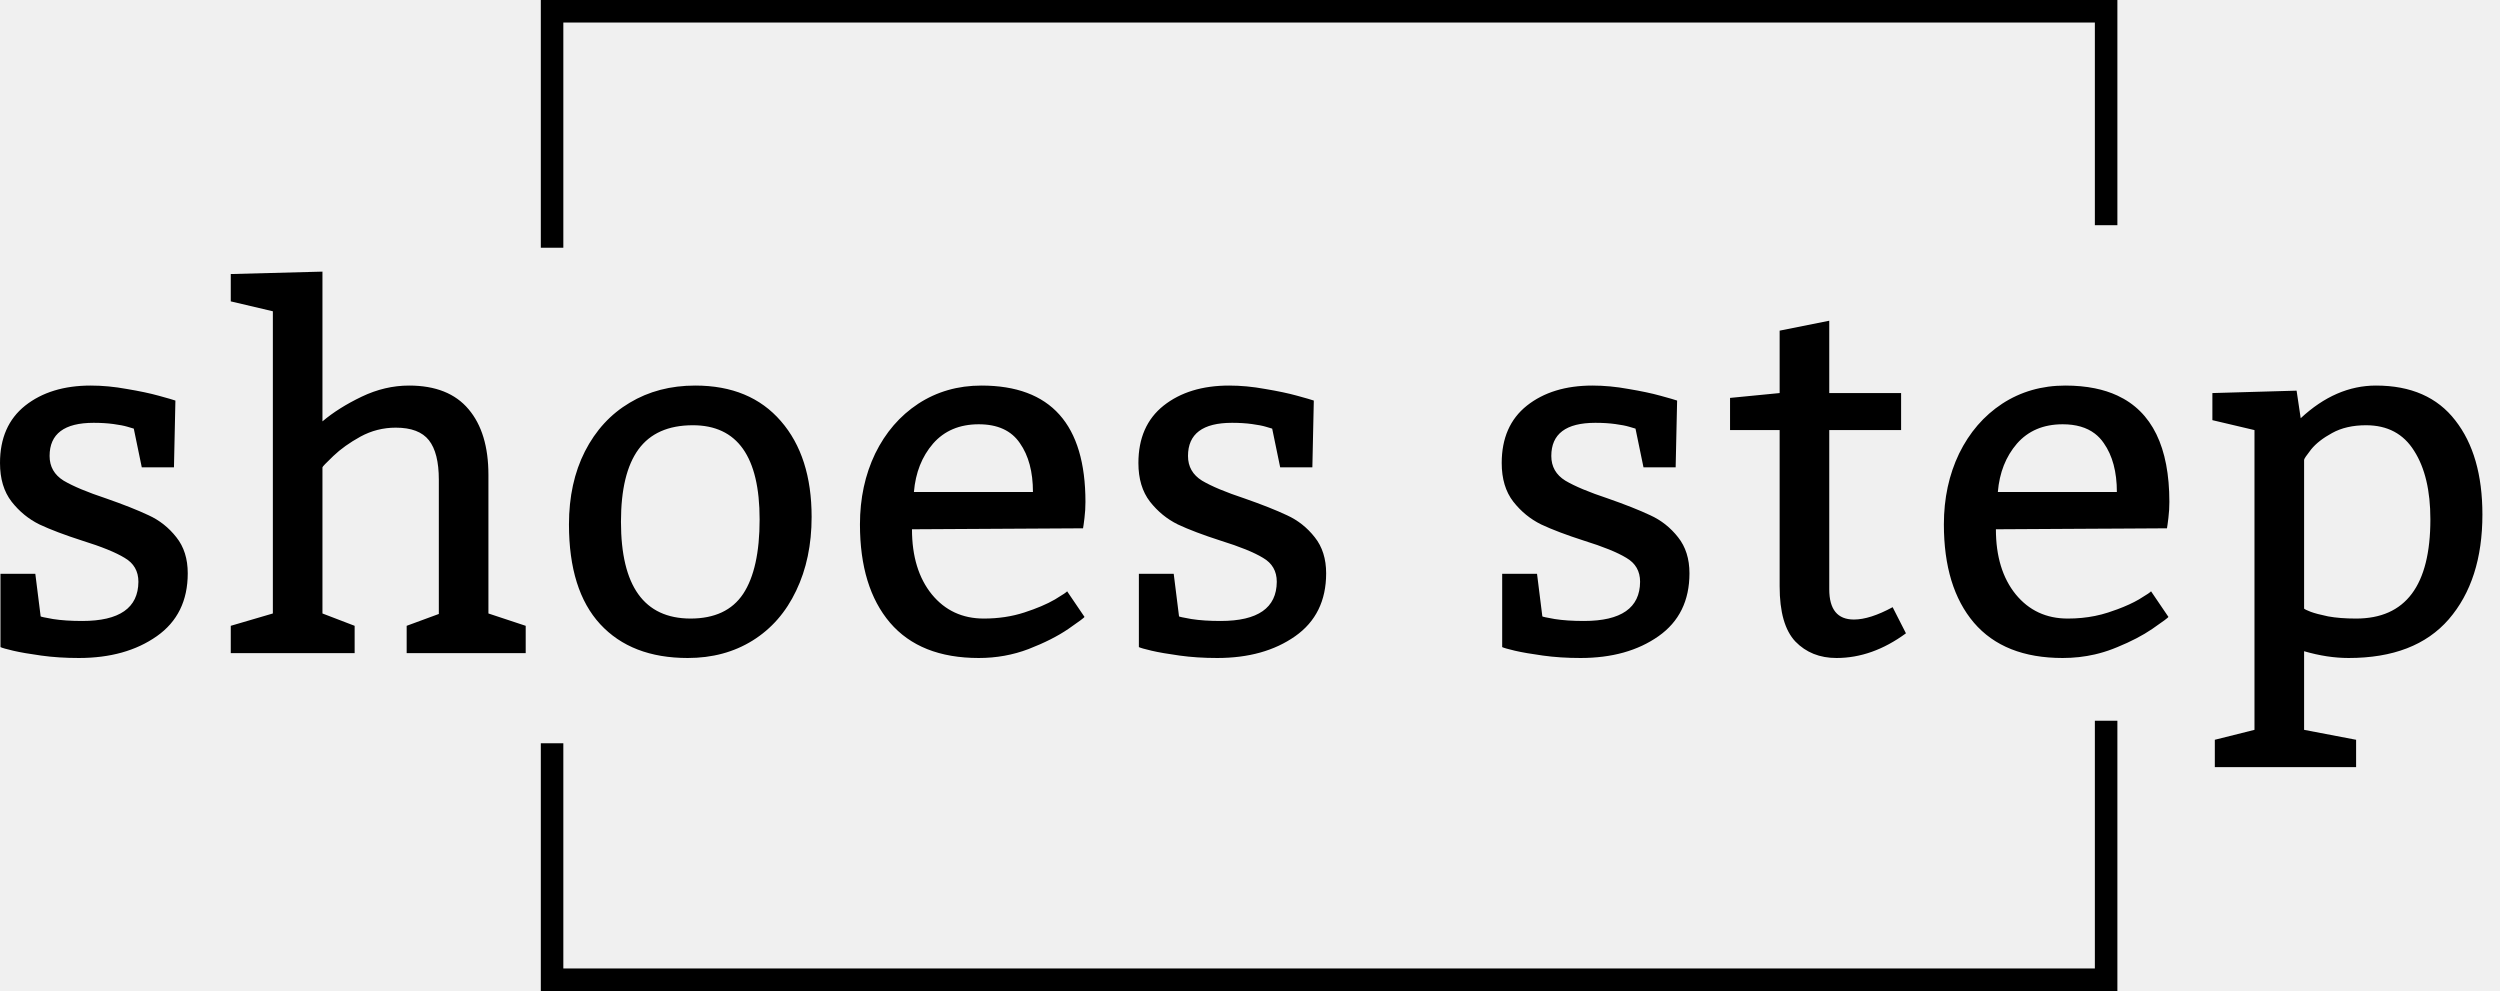
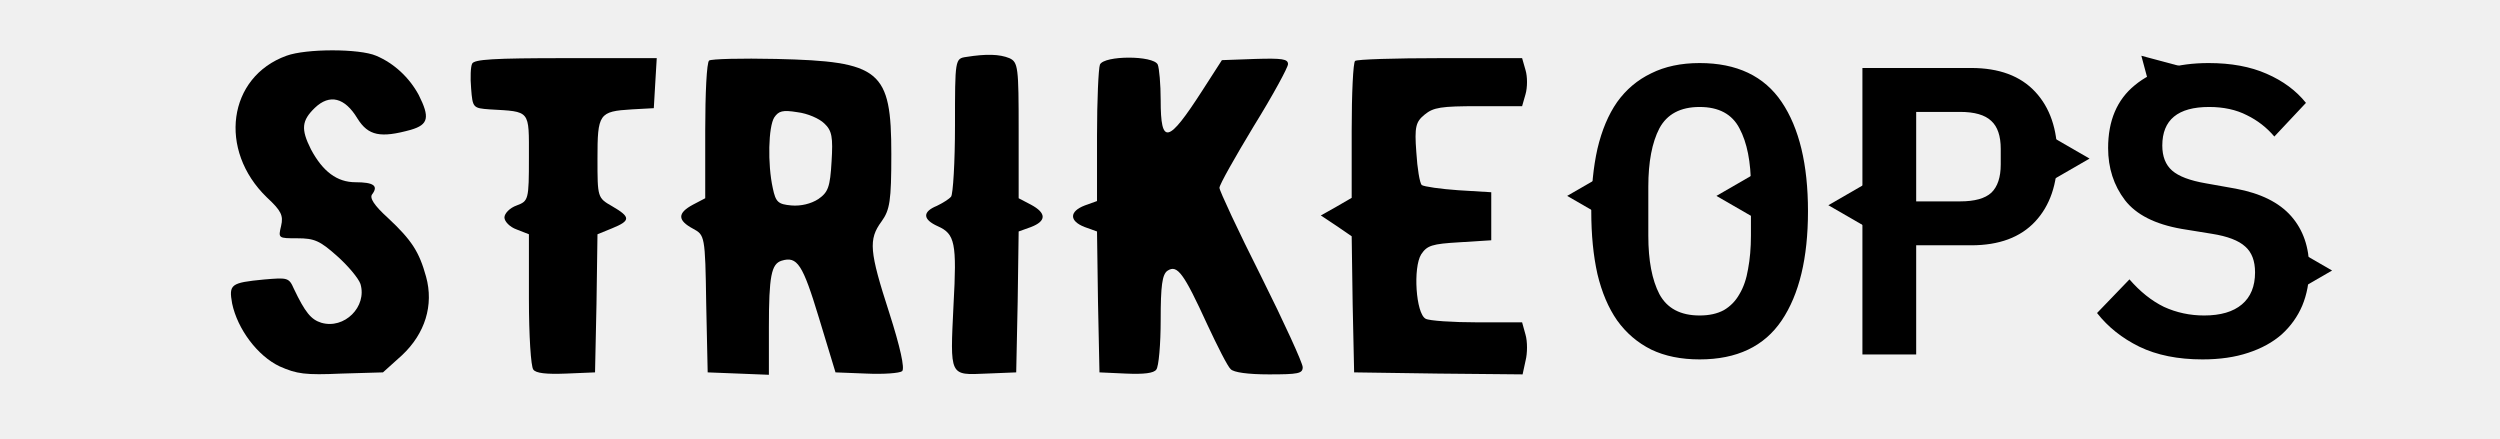
- <svg xmlns="http://www.w3.org/2000/svg" width="111" height="44" viewBox="0 0 111 44" fill="none">
-   <path fill-rule="evenodd" clip-rule="evenodd" d="M25.012 1H93.012V10H94.012V1V0H93.012H25.012H24.012V1V11H25.012V1ZM25.012 33H24.012V43V44H25.012H93.012H94.012V43V32H93.012V43H25.012V33ZM93.012 29.056C93.279 28.994 93.54 28.915 93.796 28.817C93.869 28.789 93.941 28.76 94.012 28.731C94.619 28.483 95.134 28.214 95.557 27.926C96.037 27.596 96.277 27.417 96.277 27.389L95.504 26.25C95.504 26.279 95.325 26.4 94.967 26.615C94.701 26.769 94.383 26.915 94.012 27.053C93.882 27.102 93.745 27.149 93.602 27.195C93.411 27.257 93.214 27.309 93.012 27.349C92.63 27.426 92.229 27.464 91.808 27.464C90.856 27.464 90.086 27.106 89.499 26.39C88.912 25.666 88.618 24.703 88.618 23.5L93.012 23.475L94.012 23.47L96.213 23.457C96.227 23.385 96.249 23.231 96.277 22.995C96.306 22.759 96.32 22.523 96.32 22.286C96.32 19.851 95.551 18.277 94.012 17.563C93.708 17.422 93.375 17.315 93.012 17.241C92.611 17.16 92.174 17.119 91.701 17.119C90.655 17.119 89.721 17.388 88.897 17.925C88.081 18.462 87.444 19.2 86.985 20.138C86.534 21.076 86.308 22.125 86.308 23.285C86.308 25.147 86.752 26.601 87.64 27.646C88.536 28.692 89.85 29.215 91.583 29.215C92.076 29.215 92.553 29.162 93.012 29.056ZM93.012 19.253C92.649 18.976 92.173 18.838 91.583 18.838C90.731 18.838 90.054 19.124 89.552 19.697C89.058 20.27 88.775 20.986 88.704 21.846H93.012H93.989C93.989 20.951 93.796 20.227 93.409 19.676C93.297 19.51 93.164 19.37 93.012 19.253ZM2.353 27.485C1.987 27.421 1.805 27.381 1.805 27.367L1.568 25.477H0.021V28.731C0.093 28.767 0.283 28.821 0.591 28.893C0.899 28.964 1.311 29.036 1.826 29.107C2.342 29.179 2.9 29.215 3.502 29.215C4.891 29.215 6.044 28.893 6.961 28.248C7.878 27.604 8.336 26.672 8.336 25.455C8.336 24.811 8.168 24.277 7.831 23.855C7.494 23.425 7.083 23.099 6.596 22.877C6.109 22.648 5.486 22.401 4.727 22.136C3.882 21.856 3.248 21.591 2.825 21.341C2.41 21.083 2.202 20.718 2.202 20.245C2.202 19.264 2.854 18.773 4.157 18.773C4.479 18.773 4.773 18.791 5.038 18.827C5.303 18.863 5.507 18.902 5.65 18.945C5.801 18.988 5.897 19.017 5.94 19.031L6.295 20.75H7.724L7.788 17.785C7.688 17.749 7.441 17.678 7.047 17.57C6.66 17.463 6.188 17.363 5.629 17.27C5.077 17.169 4.544 17.119 4.028 17.119C2.84 17.119 1.869 17.416 1.117 18.011C0.372 18.605 0 19.454 0 20.557C0 21.259 0.172 21.831 0.516 22.275C0.859 22.712 1.271 23.049 1.751 23.285C2.238 23.514 2.872 23.754 3.652 24.005C4.505 24.27 5.131 24.524 5.532 24.768C5.94 25.004 6.145 25.358 6.145 25.831C6.137 26.991 5.307 27.571 3.652 27.571C3.151 27.571 2.718 27.543 2.353 27.485ZM16.058 17.613C15.37 17.943 14.79 18.308 14.317 18.709V12.06L10.246 12.167V13.381L12.115 13.821V27.238L10.246 27.786V29H15.746V27.786L14.317 27.238V20.75C14.317 20.721 14.479 20.553 14.801 20.245C15.123 19.937 15.524 19.651 16.004 19.386C16.491 19.121 17.014 18.988 17.572 18.988C18.26 18.988 18.75 19.174 19.044 19.547C19.337 19.919 19.484 20.503 19.484 21.298V27.26L18.056 27.786V29H23.341V27.786L21.686 27.238V21.083C21.686 19.837 21.393 18.866 20.806 18.172C20.218 17.47 19.337 17.119 18.163 17.119C17.447 17.119 16.745 17.284 16.058 17.613ZM34.672 18.698C33.762 17.645 32.495 17.119 30.869 17.119C29.773 17.119 28.803 17.373 27.958 17.882C27.113 18.383 26.451 19.103 25.971 20.041C25.498 20.972 25.262 22.053 25.262 23.285C25.262 25.233 25.724 26.708 26.647 27.711C27.571 28.713 28.867 29.215 30.536 29.215C31.625 29.215 32.584 28.957 33.415 28.441C34.253 27.919 34.897 27.181 35.349 26.229C35.807 25.276 36.036 24.184 36.036 22.952C36.036 21.162 35.581 19.744 34.672 18.698ZM28.345 19.955C28.867 19.239 29.673 18.881 30.762 18.881C32.738 18.881 33.727 20.274 33.727 23.06C33.727 24.528 33.483 25.631 32.996 26.368C32.509 27.099 31.729 27.464 30.654 27.464C28.599 27.457 27.571 26.024 27.571 23.167C27.571 21.735 27.829 20.664 28.345 19.955ZM41.373 26.39C40.786 25.666 40.492 24.703 40.492 23.5L48.087 23.457C48.101 23.385 48.123 23.231 48.151 22.995C48.18 22.759 48.194 22.523 48.194 22.286C48.194 18.841 46.655 17.119 43.575 17.119C42.53 17.119 41.595 17.388 40.771 17.925C39.955 18.462 39.318 19.2 38.859 20.138C38.408 21.076 38.182 22.125 38.182 23.285C38.182 25.147 38.627 26.601 39.515 27.646C40.41 28.692 41.724 29.215 43.457 29.215C44.238 29.215 44.975 29.082 45.67 28.817C46.372 28.545 46.959 28.248 47.432 27.926C47.911 27.596 48.151 27.417 48.151 27.389L47.378 26.25C47.378 26.279 47.199 26.4 46.841 26.615C46.483 26.823 46.028 27.016 45.477 27.195C44.925 27.374 44.327 27.464 43.682 27.464C42.73 27.464 41.96 27.106 41.373 26.39ZM45.283 19.676C45.67 20.227 45.863 20.951 45.863 21.846H40.578C40.65 20.986 40.932 20.27 41.427 19.697C41.928 19.124 42.605 18.838 43.457 18.838C44.295 18.838 44.904 19.117 45.283 19.676ZM52.897 27.485C52.532 27.421 52.349 27.381 52.349 27.367L52.113 25.477H50.566V28.731C50.638 28.767 50.828 28.821 51.136 28.893C51.444 28.964 51.855 29.036 52.371 29.107C52.887 29.179 53.445 29.215 54.047 29.215C55.436 29.215 56.589 28.893 57.506 28.248C58.422 27.604 58.881 26.672 58.881 25.455C58.881 24.811 58.712 24.277 58.376 23.855C58.039 23.425 57.627 23.099 57.141 22.877C56.654 22.648 56.031 22.401 55.271 22.136C54.426 21.856 53.792 21.591 53.37 21.341C52.955 21.083 52.747 20.718 52.747 20.245C52.747 19.264 53.399 18.773 54.702 18.773C55.024 18.773 55.318 18.791 55.583 18.827C55.848 18.863 56.052 18.902 56.195 18.945C56.346 18.988 56.442 19.017 56.485 19.031L56.84 20.75H58.269L58.333 17.785C58.233 17.749 57.986 17.678 57.592 17.57C57.205 17.463 56.732 17.363 56.174 17.27C55.622 17.169 55.089 17.119 54.573 17.119C53.384 17.119 52.414 17.416 51.662 18.011C50.917 18.605 50.545 19.454 50.545 20.557C50.545 21.259 50.717 21.831 51.06 22.275C51.404 22.712 51.816 23.049 52.296 23.285C52.783 23.514 53.417 23.754 54.197 24.005C55.049 24.27 55.676 24.524 56.077 24.768C56.485 25.004 56.689 25.358 56.689 25.831C56.682 26.991 55.852 27.571 54.197 27.571C53.696 27.571 53.263 27.543 52.897 27.485ZM69.028 27.485C68.663 27.421 68.48 27.381 68.48 27.367L68.244 25.477H66.697V28.731C66.769 28.767 66.959 28.821 67.266 28.893C67.574 28.964 67.986 29.036 68.502 29.107C69.017 29.179 69.576 29.215 70.178 29.215C71.567 29.215 72.72 28.893 73.637 28.248C74.553 27.604 75.012 26.672 75.012 25.455C75.012 24.811 74.843 24.277 74.507 23.855C74.17 23.425 73.758 23.099 73.271 22.877C72.784 22.648 72.161 22.401 71.402 22.136C70.557 21.856 69.923 21.591 69.501 21.341C69.085 21.083 68.878 20.718 68.878 20.245C68.878 19.264 69.529 18.773 70.833 18.773C71.155 18.773 71.449 18.791 71.714 18.827C71.979 18.863 72.183 18.902 72.326 18.945C72.476 18.988 72.573 19.017 72.616 19.031L72.971 20.75H74.399L74.464 17.785C74.364 17.749 74.116 17.678 73.722 17.57C73.336 17.463 72.863 17.363 72.305 17.27C71.753 17.169 71.22 17.119 70.704 17.119C69.515 17.119 68.545 17.416 67.793 18.011C67.048 18.605 66.676 19.454 66.676 20.557C66.676 21.259 66.847 21.831 67.191 22.275C67.535 22.712 67.947 23.049 68.427 23.285C68.914 23.514 69.547 23.754 70.328 24.005C71.18 24.27 71.807 24.524 72.208 24.768C72.616 25.004 72.82 25.358 72.82 25.831C72.813 26.991 71.982 27.571 70.328 27.571C69.827 27.571 69.393 27.543 69.028 27.485ZM81.219 19.096H84.409V17.452H81.219V14.24L79.016 14.681V17.452L76.814 17.667V19.096H79.016V26.035C79.016 27.174 79.249 27.99 79.715 28.484C80.187 28.971 80.796 29.215 81.541 29.215C82.601 29.215 83.628 28.85 84.624 28.119L84.033 26.959C83.36 27.324 82.787 27.507 82.314 27.507C81.584 27.507 81.219 27.059 81.219 26.164V19.096ZM105.492 17.119C104.303 17.119 103.19 17.602 102.151 18.569L101.969 17.345L98.23 17.452V18.655L100.099 19.096V32.405L98.338 32.846V34.06H104.611V32.846L102.302 32.405V28.914C102.989 29.115 103.648 29.215 104.278 29.215C106.248 29.215 107.73 28.642 108.725 27.496C109.721 26.343 110.219 24.793 110.219 22.845C110.219 21.083 109.817 19.69 109.015 18.666C108.22 17.635 107.046 17.119 105.492 17.119ZM102.592 27.163C102.427 27.099 102.33 27.052 102.302 27.023V20.417C102.302 20.374 102.405 20.22 102.613 19.955C102.828 19.69 103.139 19.447 103.548 19.225C103.963 18.995 104.464 18.881 105.052 18.881C106.004 18.881 106.717 19.26 107.189 20.02C107.669 20.771 107.909 21.785 107.909 23.06C107.909 25.996 106.81 27.464 104.611 27.464C104.131 27.464 103.716 27.432 103.365 27.367C103.021 27.296 102.763 27.227 102.592 27.163Z" fill="black" />
+ <svg xmlns="http://www.w3.org/2000/svg" width="268" height="47" viewBox="0 0 268 47" fill="none">
+   <g clip-path="url(#clip0_655_1945)">
+     <path d="M30.713 5.975C24.413 8.25 23.363 16.103 28.613 21.166C30.135 22.582 30.398 23.098 30.135 24.213C29.82 25.544 29.82 25.544 31.868 25.544C33.705 25.544 34.283 25.801 36.12 27.432C37.328 28.505 38.43 29.835 38.64 30.436C39.375 32.882 36.908 35.328 34.44 34.598C33.338 34.255 32.708 33.482 31.5 30.951C30.975 29.749 30.818 29.749 28.298 29.963C24.728 30.307 24.518 30.479 24.885 32.538C25.463 35.285 27.615 38.16 29.978 39.276C31.815 40.091 32.708 40.22 36.593 40.048L41.055 39.919L43.103 38.074C45.57 35.757 46.515 32.71 45.675 29.663C44.94 27.003 44.153 25.758 41.58 23.355C40.11 22.025 39.585 21.209 39.9 20.823C40.583 19.922 40.058 19.536 38.115 19.536C36.12 19.536 34.598 18.377 33.338 16.017C32.235 13.828 32.34 12.927 33.758 11.554C35.333 10.052 36.96 10.438 38.325 12.713C39.48 14.558 40.793 14.815 44.048 13.914C45.938 13.356 46.095 12.584 44.888 10.181C43.89 8.335 42.263 6.79 40.32 5.975C38.535 5.203 32.813 5.203 30.713 5.975Z" fill="black" />
+     <path d="M103.583 6.104C102.375 6.276 102.375 6.361 102.375 13.442C102.375 17.39 102.165 20.823 101.955 21.081C101.745 21.338 101.063 21.767 100.433 22.068C98.858 22.711 98.91 23.527 100.538 24.256C102.375 25.072 102.585 26.058 102.218 32.667C101.85 40.391 101.745 40.22 105.735 40.048L108.938 39.919L109.095 32.367L109.2 24.814L110.513 24.342C112.193 23.698 112.193 22.84 110.513 21.939L109.2 21.252V13.957C109.2 7.22 109.148 6.662 108.203 6.233C107.153 5.804 105.735 5.761 103.583 6.104Z" fill="black" />
+     <path d="M50.61 6.833C50.453 7.134 50.4 8.335 50.505 9.494C50.663 11.554 50.715 11.597 52.5 11.726C56.91 11.983 56.7 11.726 56.7 16.918C56.7 21.424 56.648 21.553 55.388 22.025C54.653 22.282 54.075 22.883 54.075 23.312C54.075 23.741 54.653 24.342 55.388 24.599L56.7 25.114V32.066C56.7 35.928 56.91 39.319 57.173 39.619C57.435 40.005 58.538 40.134 60.69 40.048L63.788 39.919L63.945 32.538L64.05 25.114L65.625 24.471C67.62 23.655 67.62 23.269 65.625 22.11C64.05 21.209 64.05 21.166 64.05 17.004C64.05 12.198 64.208 11.94 67.725 11.726L70.088 11.597L70.245 8.893L70.403 6.233H60.638C52.868 6.233 50.82 6.361 50.61 6.833Z" fill="black" />
+     <path d="M76.02 6.49C75.758 6.662 75.6 10.052 75.6 14V21.252L74.288 21.939C72.608 22.84 72.608 23.612 74.288 24.514C75.548 25.2 75.6 25.243 75.705 32.538L75.863 39.919L79.17 40.048L82.425 40.177V35.113C82.425 29.577 82.688 28.29 83.79 27.947C85.47 27.432 86.048 28.333 87.78 34.04L89.565 39.919L92.873 40.048C94.71 40.134 96.443 40.005 96.705 39.791C97.02 39.533 96.495 37.173 95.34 33.568C93.188 26.917 93.083 25.672 94.5 23.741C95.393 22.497 95.55 21.553 95.55 16.532C95.55 7.52 94.395 6.576 83.213 6.318C79.485 6.233 76.23 6.318 76.02 6.49ZM88.358 13.227C89.198 14 89.303 14.729 89.145 17.304C88.988 20.051 88.778 20.608 87.728 21.338C86.94 21.853 85.838 22.11 84.84 22.025C83.423 21.896 83.16 21.681 82.845 20.179C82.268 17.562 82.373 13.571 83.003 12.584C83.475 11.897 83.895 11.768 85.47 12.026C86.573 12.155 87.833 12.713 88.358 13.227Z" fill="black" />
+     <path d="M117.915 6.919C117.758 7.305 117.6 10.739 117.6 14.558V21.553L116.288 22.025C114.608 22.668 114.608 23.698 116.288 24.342L117.6 24.814L117.705 32.367L117.863 39.919L120.698 40.048C122.64 40.134 123.69 40.005 123.953 39.619C124.215 39.319 124.425 36.915 124.425 34.298C124.425 30.65 124.583 29.406 125.16 29.019C126.21 28.333 126.893 29.277 129.413 34.77C130.515 37.13 131.618 39.319 131.933 39.576C132.248 39.919 133.77 40.134 136.028 40.134C139.178 40.134 139.65 40.048 139.65 39.361C139.65 38.932 137.655 34.555 135.188 29.62C132.72 24.728 130.725 20.437 130.725 20.136C130.725 19.793 132.405 16.832 134.4 13.528C136.448 10.223 138.075 7.22 138.075 6.876C138.075 6.318 137.445 6.233 134.558 6.318L130.988 6.447L128.888 9.709C125.213 15.416 124.425 15.588 124.425 10.739C124.425 9.022 124.268 7.305 124.11 6.919C123.638 5.932 118.388 5.932 117.915 6.919Z" fill="black" />
+     <path d="M145.268 6.533C145.058 6.662 144.9 10.052 144.9 14V21.209L143.273 22.153L141.593 23.097L143.273 24.213L144.9 25.329L145.005 32.624L145.163 39.919L154.193 40.048L163.223 40.134L163.538 38.675C163.748 37.859 163.748 36.615 163.538 35.886L163.17 34.555H158.393C155.715 34.555 153.195 34.384 152.828 34.169C151.778 33.611 151.463 28.676 152.355 27.26C152.985 26.316 153.51 26.144 156.45 25.973L159.863 25.758V23.183V20.608L156.345 20.394C154.455 20.265 152.67 20.008 152.408 19.836C152.198 19.622 151.935 18.077 151.83 16.317C151.62 13.571 151.778 13.056 152.723 12.283C153.668 11.511 154.455 11.382 158.498 11.382H163.17L163.538 10.095C163.748 9.365 163.748 8.207 163.538 7.52L163.17 6.233H154.403C149.573 6.233 145.425 6.361 145.268 6.533Z" fill="black" />
+     <path d="M168 21L172.5 18.402L172.5 23.598L168 21Z" fill="black" />
+     <path d="M184 21L188.5 18.402L188.5 23.598L184 21Z" fill="black" />
+     <path d="M196 22L200.5 19.402L200.5 24.598L196 22Z" fill="black" />
+     <path d="M224 17L219.5 19.598L219.5 14.402L224 17Z" fill="black" />
+     <path d="M250 29L245.5 31.598L245.5 26.402L250 29Z" fill="black" />
+     <path d="M234.572 7.322L230.898 10.996L229.553 5.977L234.572 7.322Z" fill="black" />
+     <path d="M182.2 38.528C180.205 38.528 178.475 38.176 177.008 37.472C175.541 36.739 174.324 35.697 173.356 34.348C172.417 32.999 171.713 31.341 171.244 29.376C170.804 27.411 170.584 25.167 170.584 22.644C170.584 20.151 170.804 17.921 171.244 15.956C171.713 13.961 172.417 12.289 173.356 10.94C174.324 9.591 175.541 8.564 177.008 7.86C178.475 7.127 180.205 6.76 182.2 6.76C186.189 6.76 189.123 8.153 191 10.94C192.877 13.727 193.816 17.628 193.816 22.644C193.816 27.66 192.877 31.561 191 34.348C189.123 37.135 186.189 38.528 182.2 38.528ZM182.2 33.82C183.227 33.82 184.092 33.629 184.796 33.248C185.5 32.837 186.057 32.265 186.468 31.532C186.908 30.799 187.216 29.904 187.392 28.848C187.597 27.763 187.7 26.56 187.7 25.24V20.004C187.7 17.364 187.289 15.281 186.468 13.756C185.676 12.231 184.253 11.468 182.2 11.468C180.147 11.468 178.709 12.231 177.888 13.756C177.096 15.281 176.7 17.364 176.7 20.004V25.284C176.7 27.924 177.096 30.007 177.888 31.532C178.709 33.057 180.147 33.82 182.2 33.82ZM199.651 38V7.288H211.311C214.303 7.288 216.591 8.139 218.175 9.84C219.759 11.541 220.551 13.859 220.551 16.792C220.551 19.725 219.759 22.043 218.175 23.744C216.591 25.445 214.303 26.296 211.311 26.296H205.415V38H199.651ZM205.415 21.588H210.123C211.677 21.588 212.792 21.28 213.467 20.664C214.141 20.019 214.479 19.007 214.479 17.628V15.956C214.479 14.577 214.141 13.58 213.467 12.964C212.792 12.319 211.677 11.996 210.123 11.996H205.415V21.588ZM236.11 38.528C233.47 38.528 231.211 38.073 229.334 37.164C227.486 36.255 225.975 35.052 224.802 33.556L228.278 29.948C229.422 31.268 230.654 32.251 231.974 32.896C233.323 33.512 234.76 33.82 236.286 33.82C238.046 33.82 239.395 33.424 240.334 32.632C241.272 31.84 241.742 30.696 241.742 29.2C241.742 27.968 241.39 27.044 240.686 26.428C239.982 25.783 238.794 25.328 237.122 25.064L233.866 24.536C231.02 24.037 228.996 23.011 227.794 21.456C226.591 19.872 225.99 18.009 225.99 15.868C225.99 12.935 226.943 10.691 228.85 9.136C230.756 7.552 233.396 6.76 236.77 6.76C239.175 6.76 241.243 7.141 242.974 7.904C244.734 8.667 246.142 9.708 247.198 11.028L243.81 14.636C242.988 13.668 242.006 12.905 240.862 12.348C239.718 11.761 238.368 11.468 236.814 11.468C233.47 11.468 231.798 12.847 231.798 15.604C231.798 16.777 232.15 17.672 232.854 18.288C233.558 18.904 234.76 19.359 236.462 19.652L239.674 20.224C242.343 20.723 244.323 21.705 245.614 23.172C246.904 24.639 247.55 26.516 247.55 28.804C247.55 30.241 247.3 31.561 246.802 32.764C246.303 33.937 245.57 34.964 244.602 35.844C243.634 36.695 242.431 37.355 240.994 37.824C239.586 38.293 237.958 38.528 236.11 38.528Z" fill="black" />
+   </g>
+   <defs>
+     <clipPath id="clip0_655_1945">
+       <rect width="268" height="47" fill="white" />
+     </clipPath>
+   </defs>
</svg>
